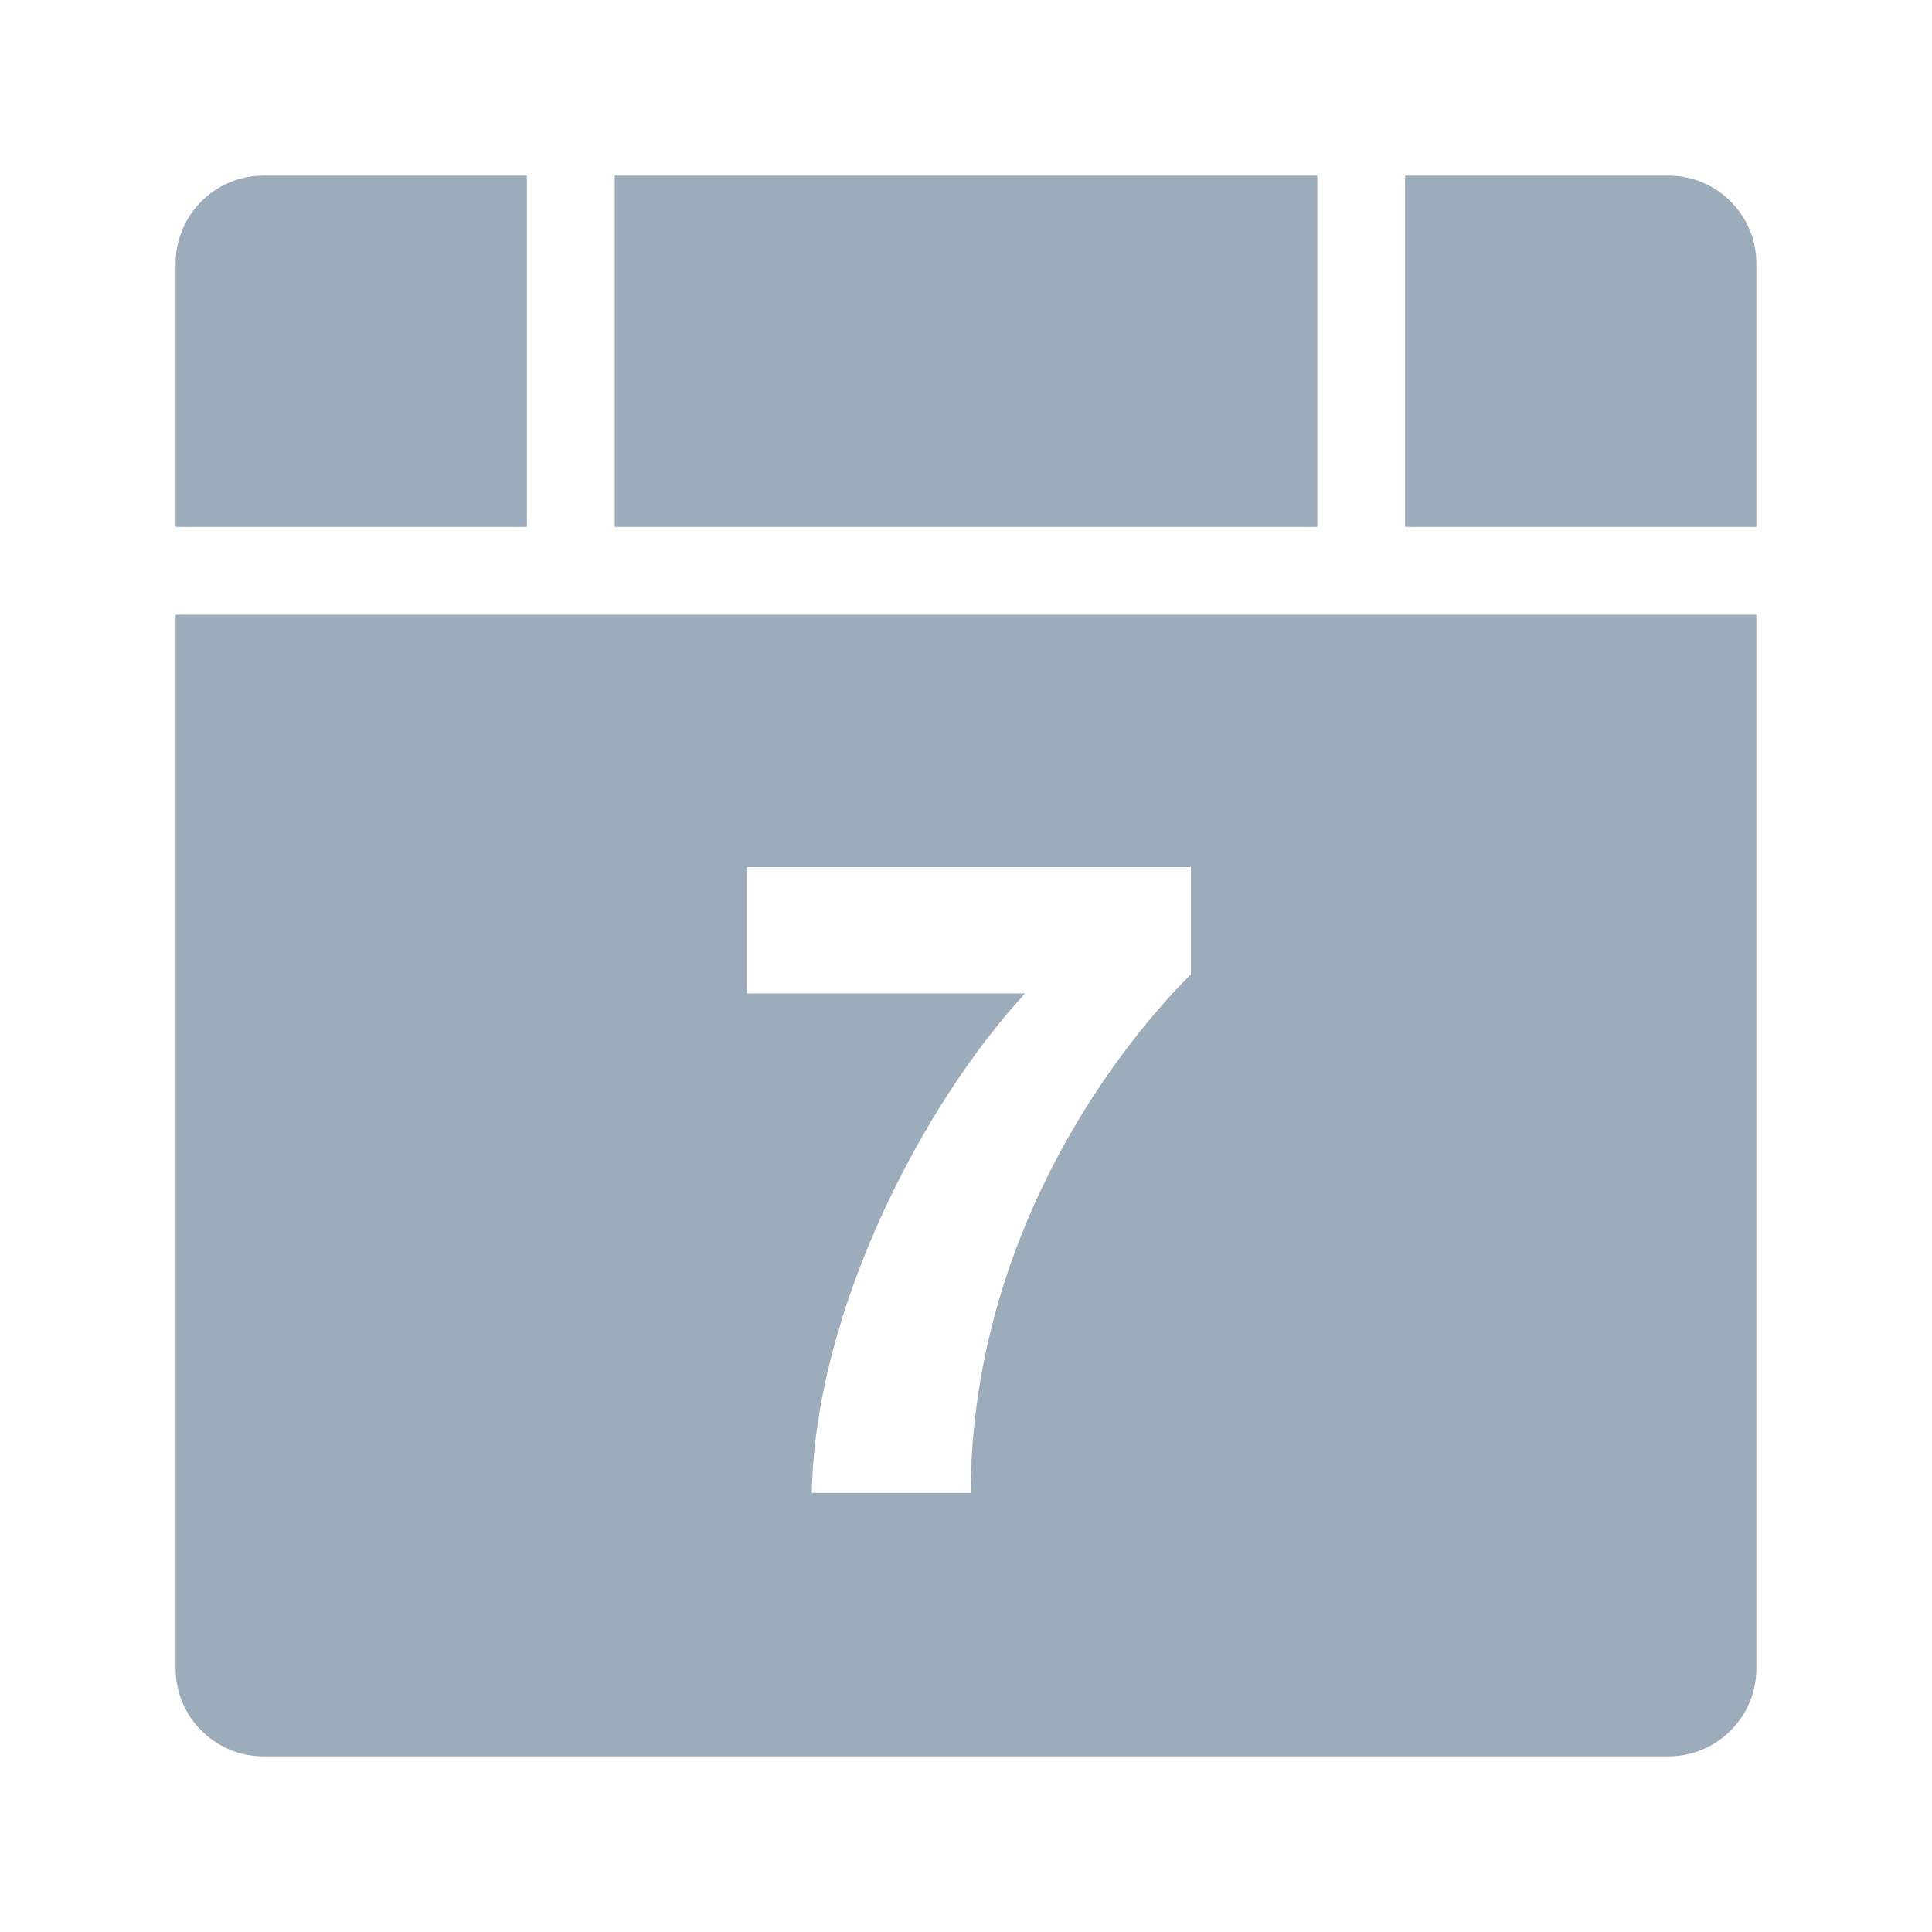
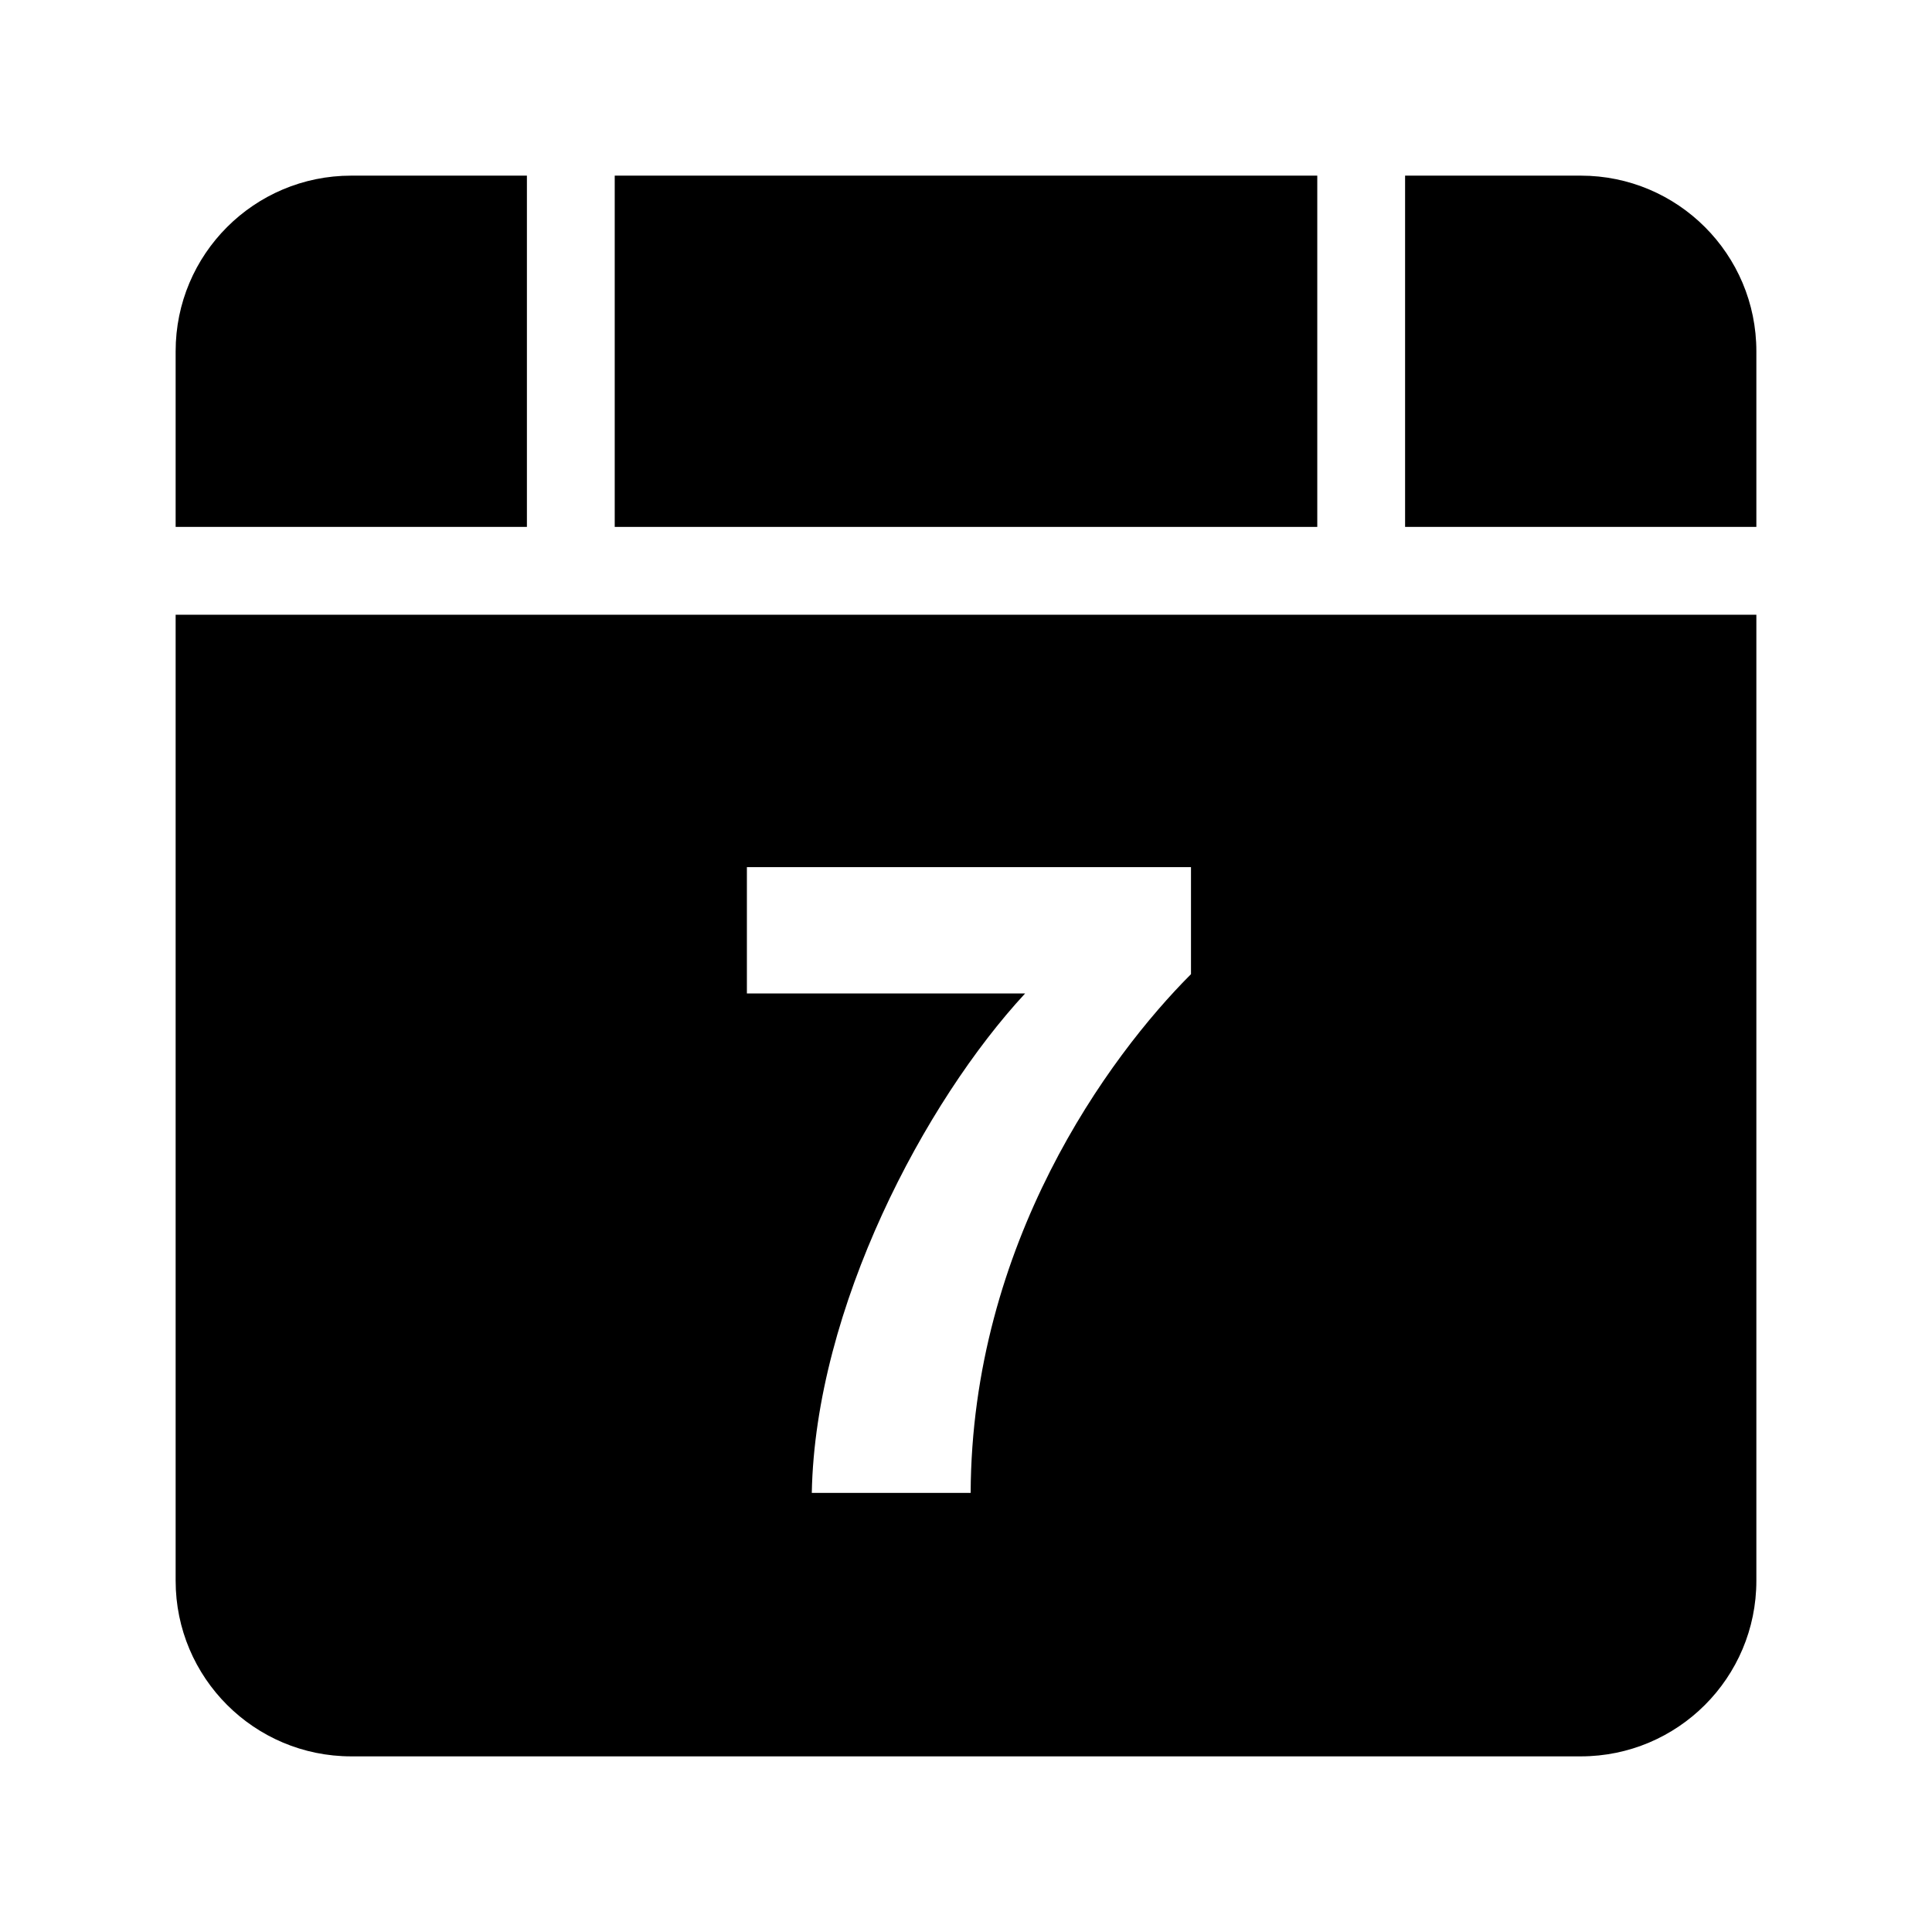
- <svg xmlns="http://www.w3.org/2000/svg" version="1.1" width="22" height="22" viewBox="0 0 22 22">
-   <path fill="#9cacbb" d="M7 6h8v-4h-8z" />
-   <path fill="#9cacbb" d="M19 2h-3v4h4v-3c0-0.552-0.448-1-1-1z" />
-   <path fill="#9cacbb" d="M6 2h-3c-0.552 0-1 0.448-1 1v3h4v-4z" />
-   <path fill="#9cacbb" d="M2 19c0 0.552 0.448 1 1 1h16c0.552 0 1-0.448 1-1v-12h-18v12zM8.505 9.874h5.057v1.219c-0.94 0.94-2.498 3.068-2.509 5.907h-1.809c0.040-2.108 1.289-4.457 2.429-5.687h-3.168v-1.439z" />
+ <svg xmlns="http://www.w3.org/2000/svg" width="22px" height="22px" viewBox="0 0 22 22" version="1.1">
+   <defs />
+   <g id="16-x-16" stroke="none" stroke-width="1" fill-rule="evenodd">
+     <g id="type-date">
+       <g id="type_date" transform="translate(2, 2)">
+         <path d="M6.505,7.874 L11.562,7.874 L11.562,9.093 C10.622,10.033 9.064,12.161 9.053,15 L7.244,15 C7.284,12.892 8.533,10.543 9.673,9.313 L6.505,9.313 L6.505,7.874 Z M-0,16 C-0,17.105 0.896,18 2,18 L16,18 C17.105,18 18,17.105 18,16 L18,5 L-0,5 L-0,16 Z" id="Fill-1" />
+         <polygon id="Fill-4" points="5 4 13 4 13 0 5 0" />
+         <path d="M16,0 L14,0 L14,4 L18,4 L18,2 C18,0.895 17.105,0 16,0" id="Fill-6" />
+         <path d="M4,0 L2,0 C0.895,0 0,0.895 0,2 L0,4 L4,4 L4,0 Z" id="Fill-7" />
+       </g>
+     </g>
+   </g>
</svg>
